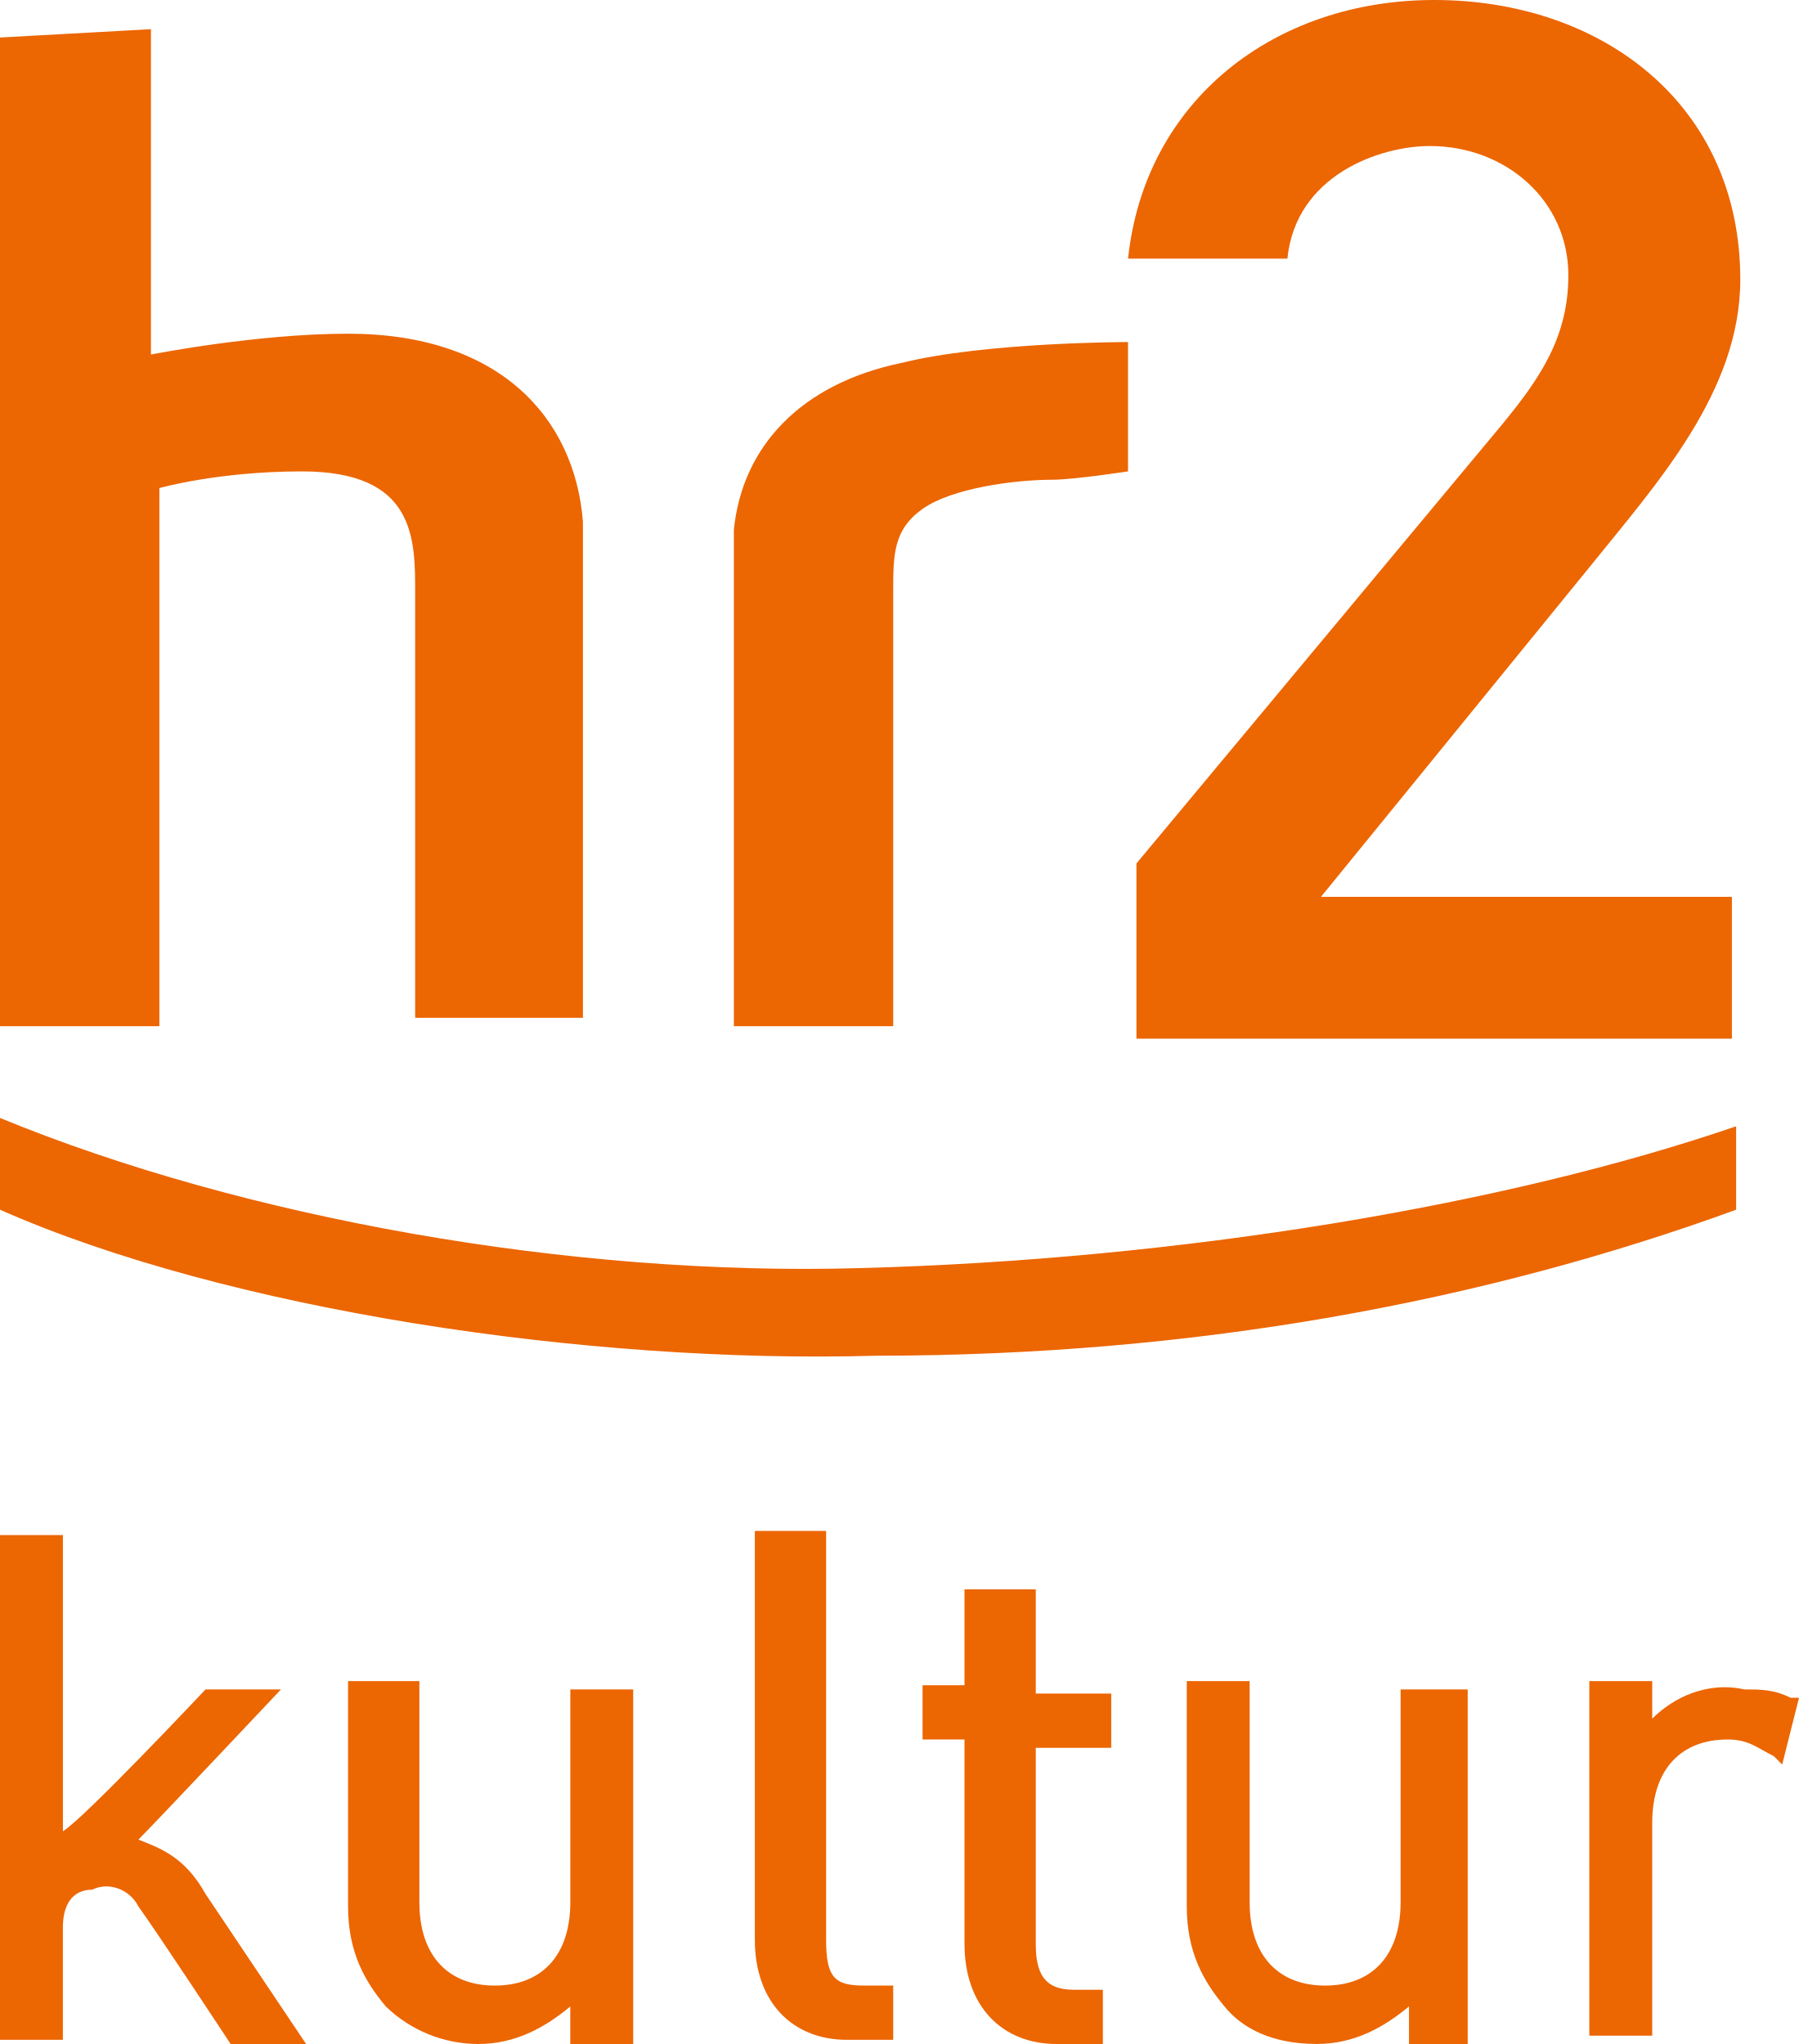
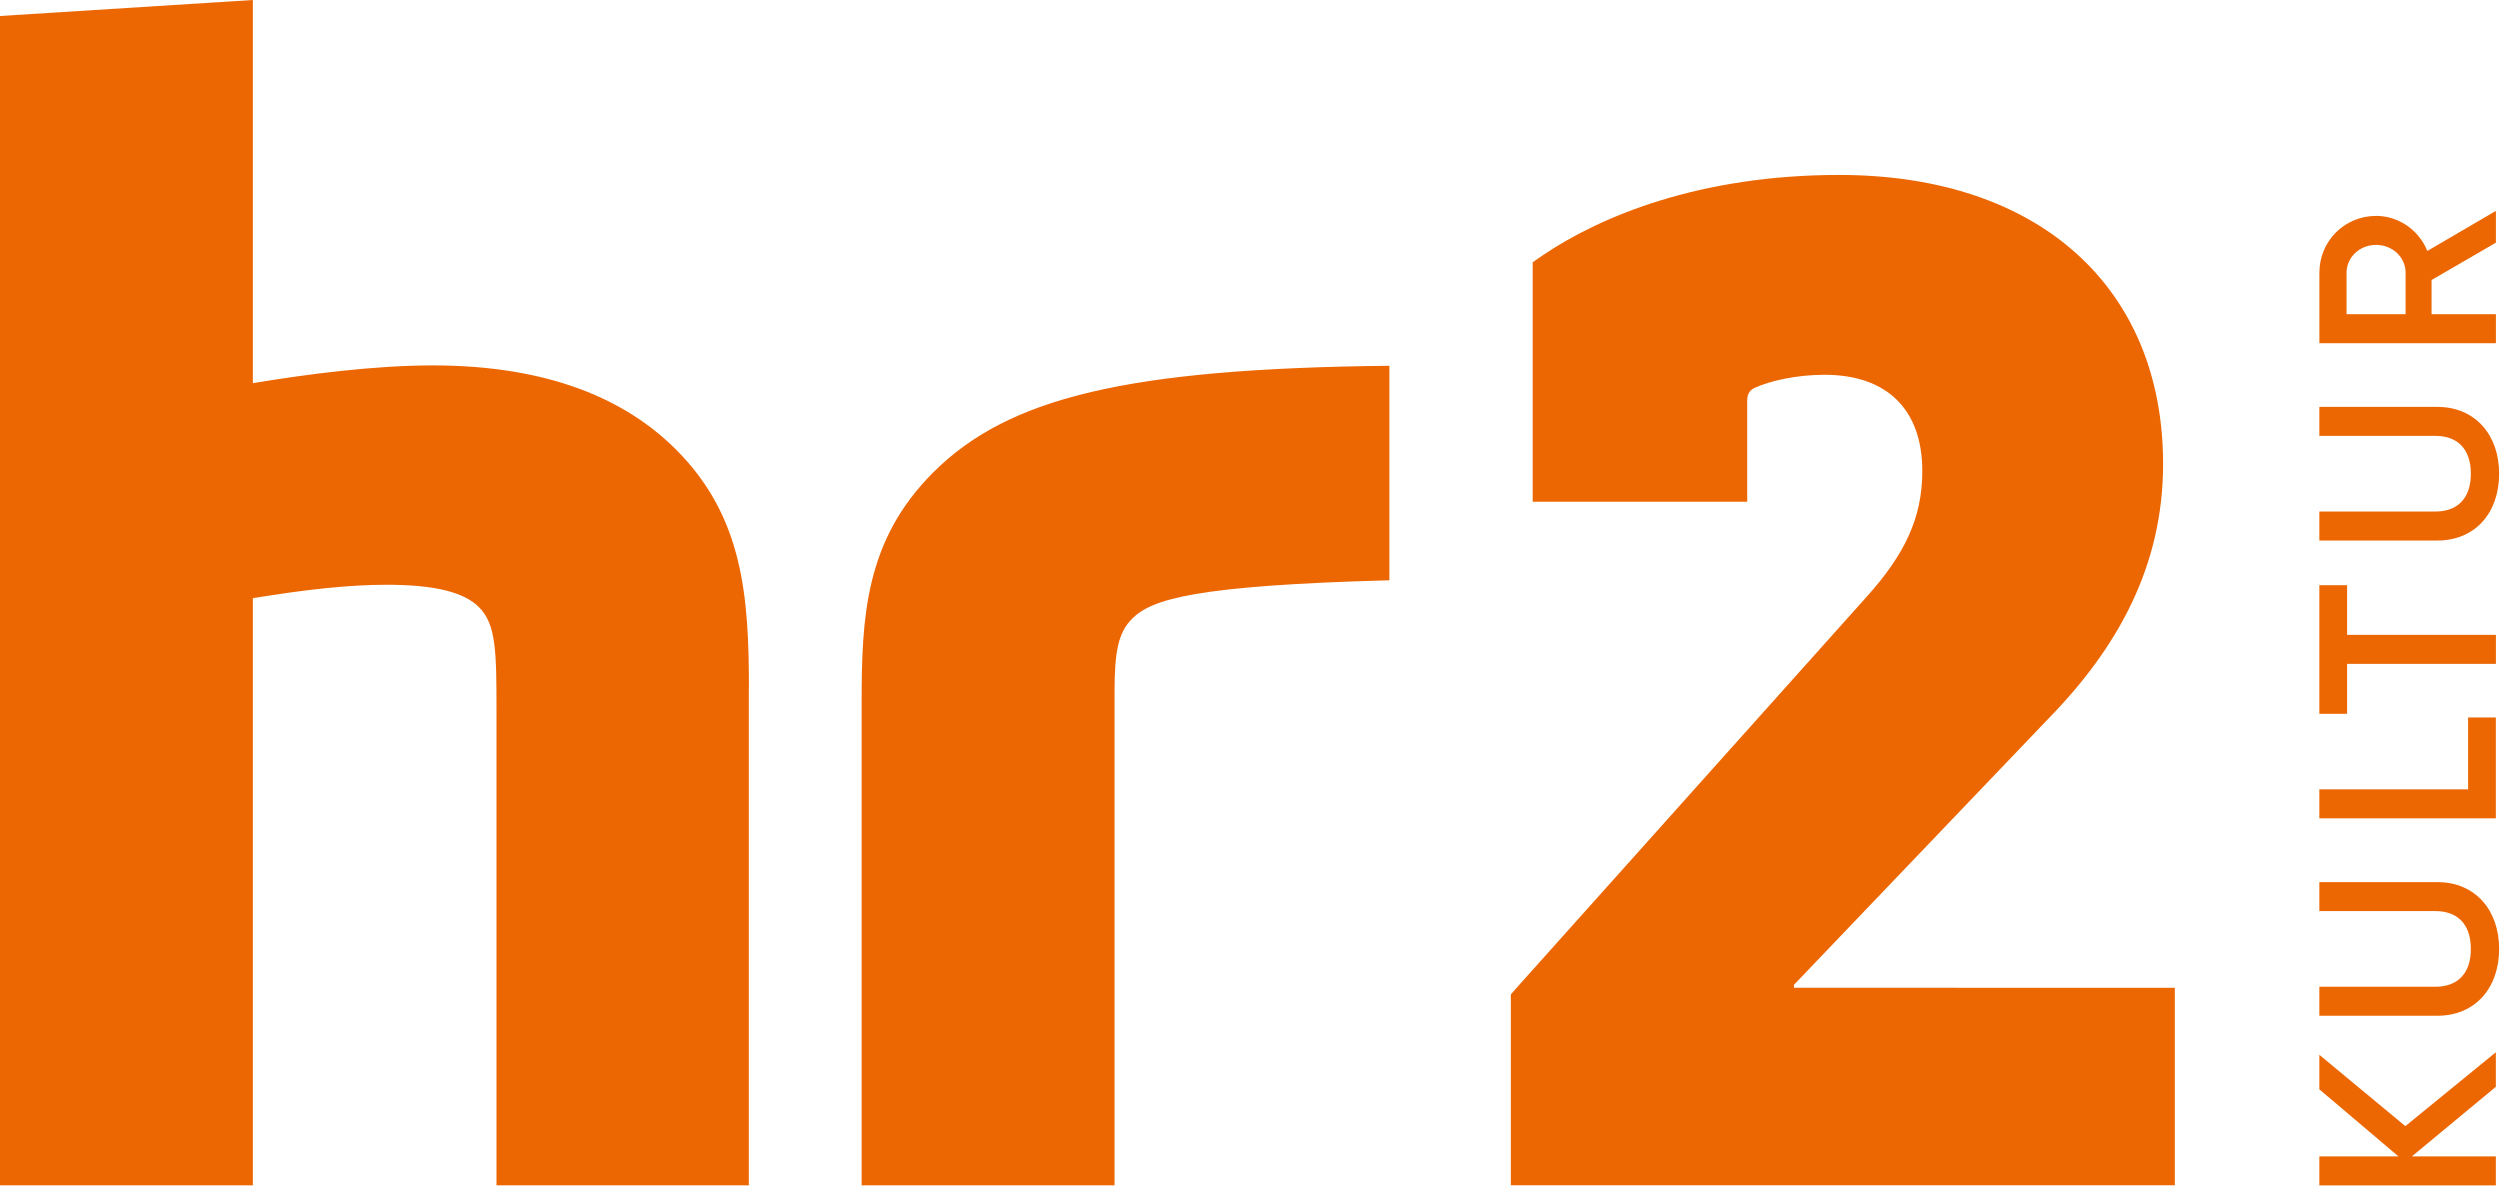
- <svg xmlns="http://www.w3.org/2000/svg" version="1.1" id="hr2" x="0" y="0" viewBox="0 0 44 50" xml:space="preserve" preserveAspectRatio="xMinYMid meet">
-   <g fill="#ec6602">
-     <path d="M0 37.449v12.449h1.538v-2.755c0-.51.205-.918.718-.918.41-.204.923 0 1.128.408C3.897 47.347 5.641 50 5.641 50h1.846s-2.256-3.367-2.462-3.673c-.512-.919-1.128-1.123-1.64-1.327.41-.408 3.487-3.673 3.487-3.673H5.026s-2.974 3.163-3.487 3.469v-7.245H0v-.102zM13.949 41.122v5.408c0 1.327-.718 2.041-1.846 2.041s-1.846-.714-1.846-2.041v-5.408H8.513v5.51c0 1.122.41 1.837.923 2.449a3.258 3.258 0 0 0 2.256.919c.923 0 1.641-.408 2.256-.918V50h1.538v-8.673h-1.538c.001 0 .001-.205.001-.205zM18.462 37.449v10c0 1.531.923 2.449 2.256 2.449h1.128v-1.327h-.718c-.718 0-.923-.204-.923-1.122v-10c-.102 0-1.743 0-1.743 0zM23.59 38.673v2.551h-1.026v1.327h1.026v5c0 1.531.923 2.449 2.256 2.449h1.128v-1.327h-.718c-.718 0-.923-.408-.923-1.122v-4.796h1.846v-1.327h-1.846v-2.551H23.59v-.204zM34.256 41.122v5.408c0 1.327-.718 2.041-1.846 2.041-1.128 0-1.846-.714-1.846-2.041v-5.408h-1.538v5.51c0 1.122.41 1.837.923 2.449.41.51 1.128.918 2.256.918.923 0 1.641-.408 2.256-.918V50h1.436v-8.673h-1.641v-.205zM21.436 33.163C14.359 33.367 5.538 32.041 0 29.592v-2.245c5.949 2.449 13.949 3.878 21.026 3.673 7.795-.204 15.795-1.531 21.436-3.469v2.041c-6.154 2.245-13.231 3.571-21.026 3.571M3.692.714v7.959s2.564-.51 4.821-.51c3.692 0 5.538 2.041 5.744 4.592 0 .714 0 1.122 0 1.633v10.51h-4.103V14.49c0-1.327 0-2.959-2.769-2.959-2.051 0-3.487.408-3.487.408v13.163H0V.918L3.692.714zM27.59 8.367s-3.487 0-5.538.51c-2.462.51-3.897 2.041-4.103 4.082 0 .408 0 .714 0 1.633v10.51h3.897V14.49c0-.918 0-1.531.718-2.041s2.256-.714 3.179-.714c.513 0 1.846-.204 1.846-.204V8.367zM38.872 13.878c1.641-2.041 3.692-4.286 3.692-7.041C42.564 2.551 39.179 0 35.077 0 31.179 0 28 2.449 27.59 6.327h3.897c.205-2.041 2.256-2.755 3.487-2.755 1.846 0 3.385 1.327 3.385 3.163 0 1.531-.718 2.551-1.641 3.673l-8.923 10.714v4.286h14.564v-3.469H32.308l6.564-8.061zM40.41 42.041v-.918h-1.538v8.673h1.538v-5.204c0-1.327.718-2.041 1.846-2.041.513 0 .718.204 1.128.408l.205.204.411-1.632h-.205c-.41-.204-.718-.204-1.128-.204-.923-.205-1.744.204-2.257.714" />
-   </g>
+ <svg xmlns="http://www.w3.org/2000/svg" id="hr2kultur" viewBox="0 0 464 220" preserveAspectRatio="xMinYMid meet">
+   <path d="M206.85 220h-46.93v-89.49c0-15.9.62-30.17 13.26-42.8 13.94-13.94 36.06-19.32 84.69-19.82v39.81c-35.89.97-44.08 3.45-47.75 7.13-2.58 2.58-3.26 6.12-3.26 13.58v91.6Zm196.8 0v-36.66h-40.59v-.03s-.02.01-.04.01h-30.06v-.54l47.12-49.29c13-13.27 21.39-28.44 21.39-47.4 0-32.5-22.75-53.62-60.12-53.62-25.73 0-44.15 7.58-54.98 14.89-.62.41-1.9 1.32-1.9 1.32v44.44h39.81V74.44c0-1.08.27-1.9 1.35-2.44 2.98-1.35 7.85-2.44 13-2.44 11.65 0 18.15 6.5 18.15 17.87 0 8.67-3.25 15.44-10.29 23.29l-64.73 72.31s-1.35 1.54-1.35 1.54v2.13s0 .07 0 .12v33.17s14.7 0 14.7 0h108.53Zm60.19-43.88c0-7.16-4.4-12.4-11.47-12.4h-21.9v5.38h21.57c3.84 0 6.55 2.2 6.55 7.02s-2.72 7.02-6.55 7.02h-21.57v5.38h21.9c7.07 0 11.47-5.19 11.47-12.4m-5.76-42.96v13.34h-27.61v5.38h32.76v-18.72h-5.15Zm-27.61-24.55v23.87h5.15v-9.27h27.62v-5.38h-27.62v-9.22h-5.15Zm15.96 100.4-15.96-13.24v6.41l14.69 12.45h-14.69v5.38h32.76v-5.38h-15.59l15.59-12.92v-6.41l-16.8 13.71Zm.05-150.69V50.6c0-2.86-2.44-5.15-5.48-5.15s-5.48 2.3-5.48 5.15v7.72h10.95Zm4.82-6.37v6.37h11.94v5.38h-32.76V50.6c0-5.85 4.68-10.53 10.53-10.53 4.21 0 7.96 2.67 9.5 6.51l12.73-7.44v5.9l-11.94 6.93Zm12.54 35.97c0-7.16-4.4-12.4-11.47-12.4h-21.9v5.38h21.57c3.84 0 6.55 2.2 6.55 7.02s-2.72 7.02-6.55 7.02h-21.57v5.38h21.9c7.07 0 11.47-5.19 11.47-12.4M139 127.85c0-17.25-1.08-31.96-13.52-44.4-9.32-9.33-23.62-15.63-45.19-15.63-10.65 0-23.19 1.59-33.36 3.3V0L0 2.97V220h46.93V111.02c9.95-1.63 17.94-2.49 24.78-2.49 9.09 0 14.42 1.4 17.18 4.15 3.21 3.2 3.26 8.25 3.26 19.44V220h46.83v-92.15Z" style="stroke-width:0;fill:#ec6602" />
</svg>
